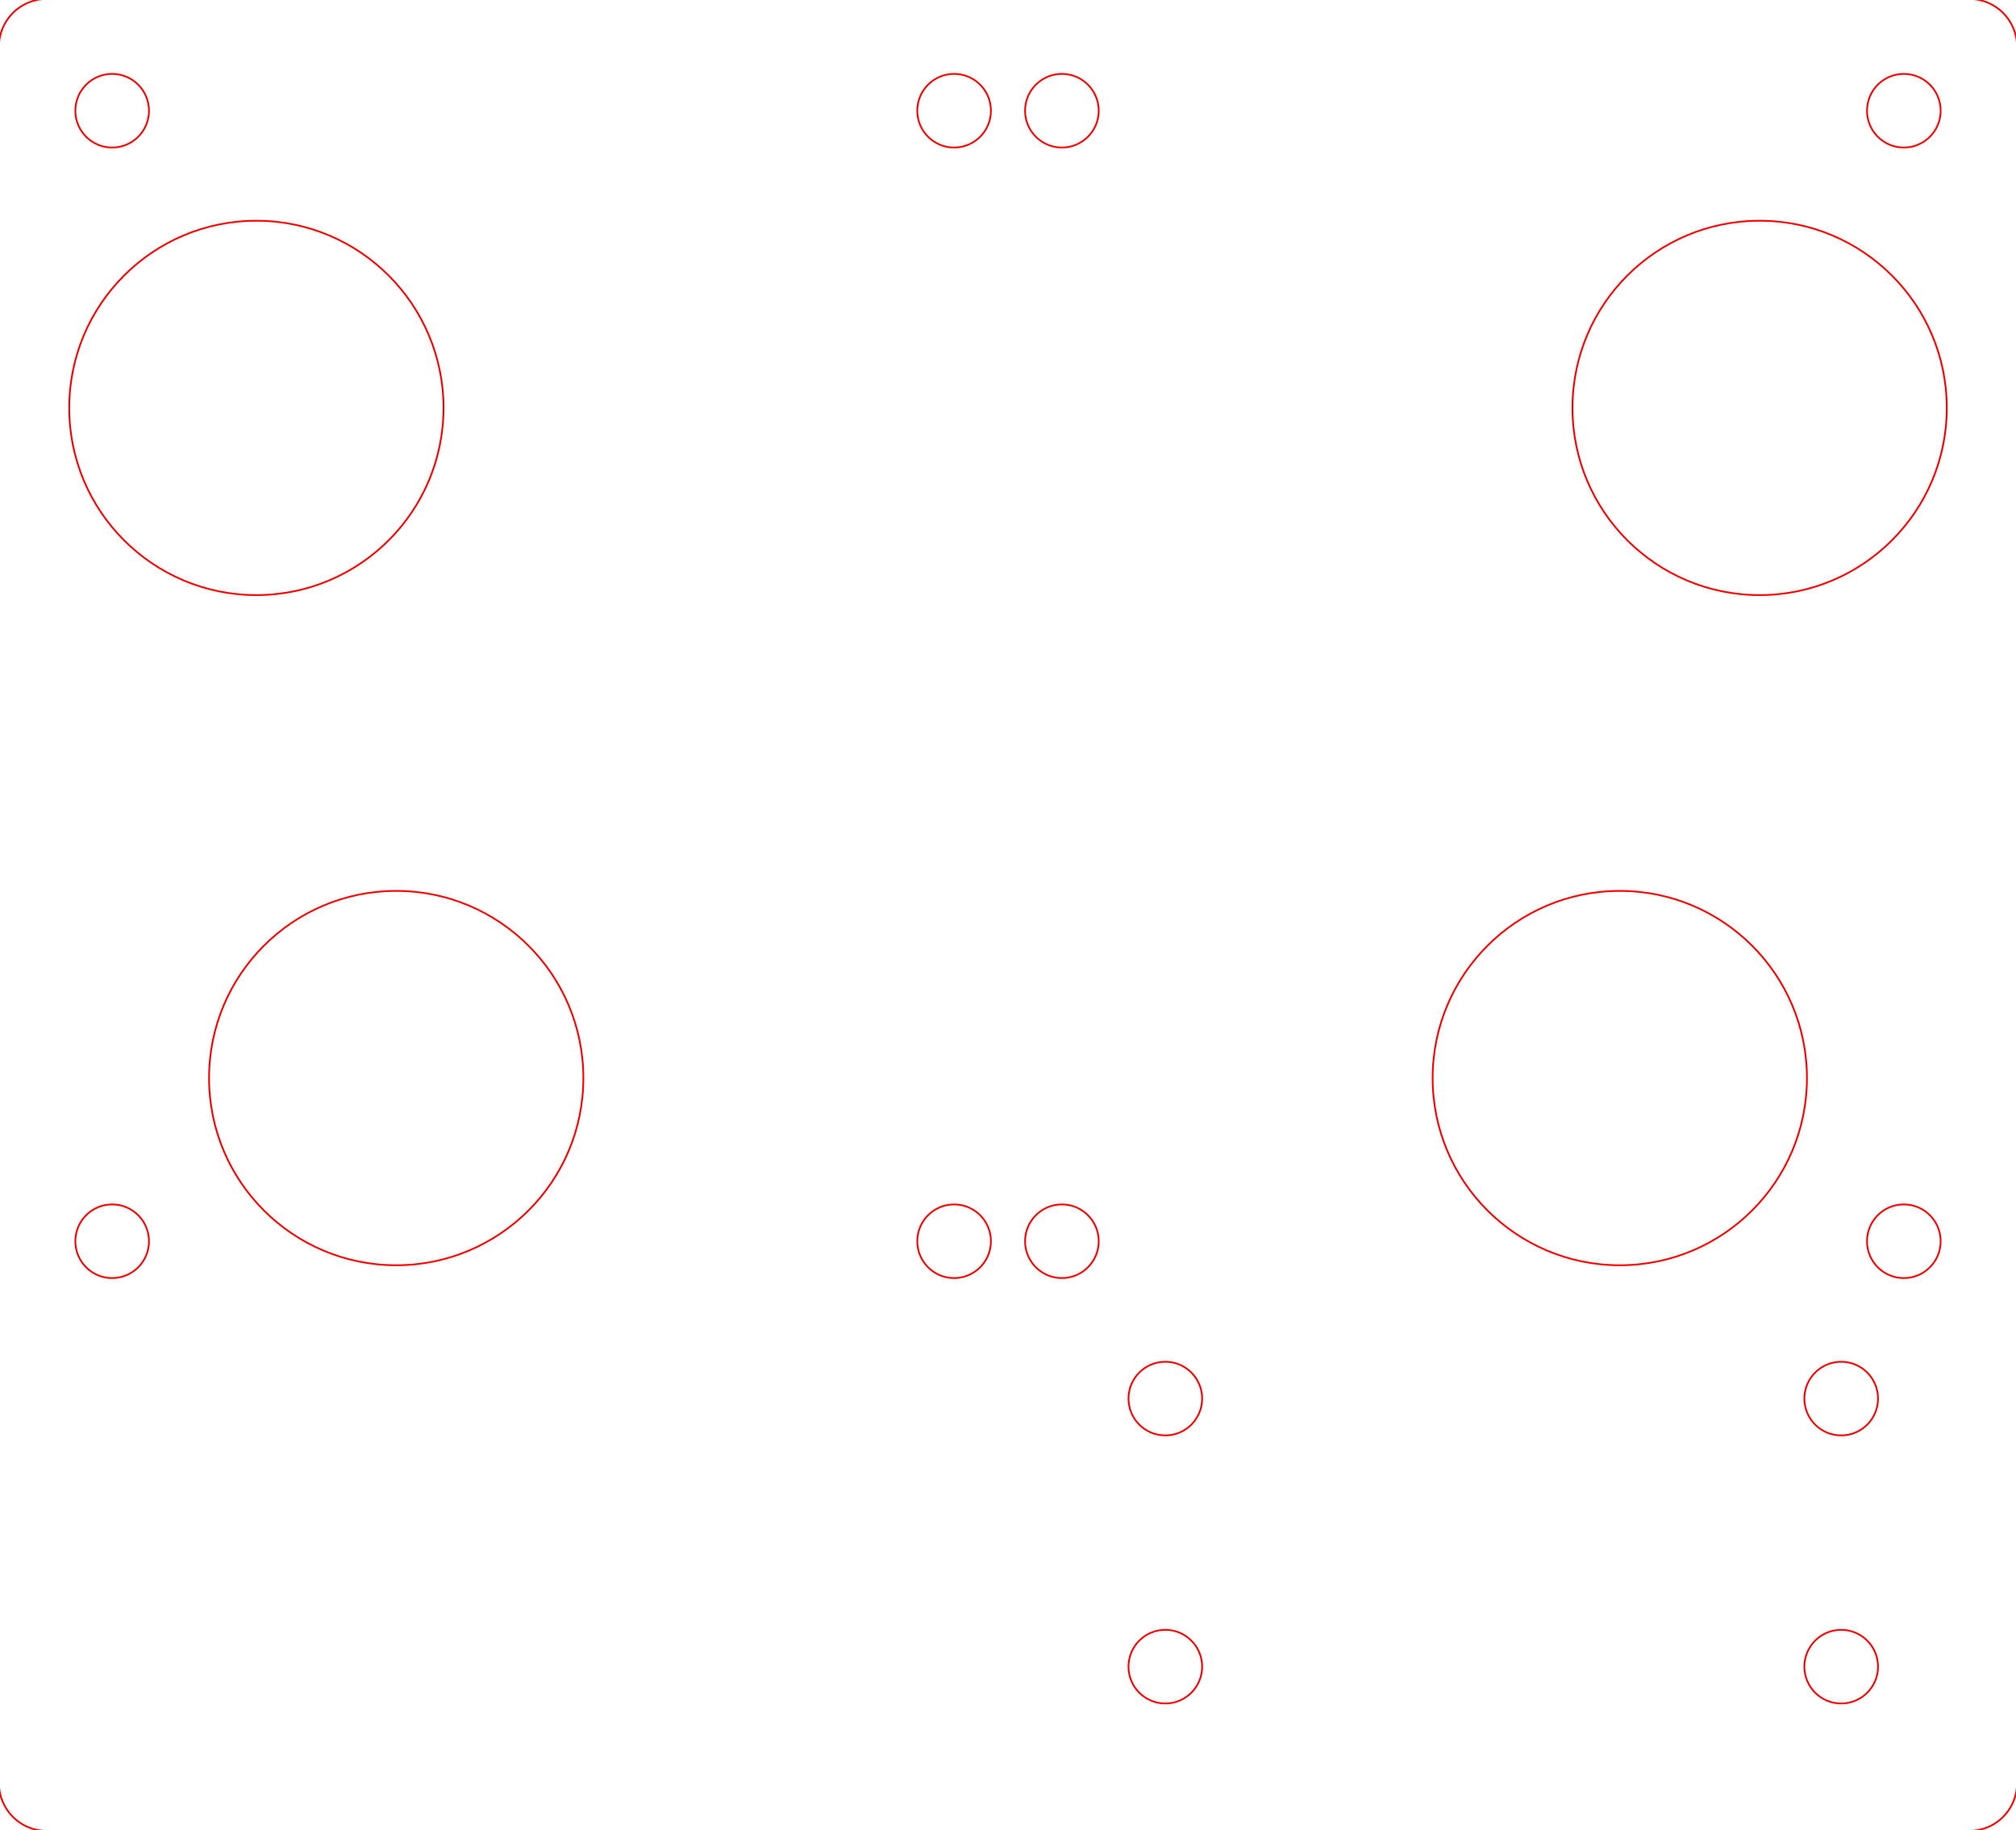
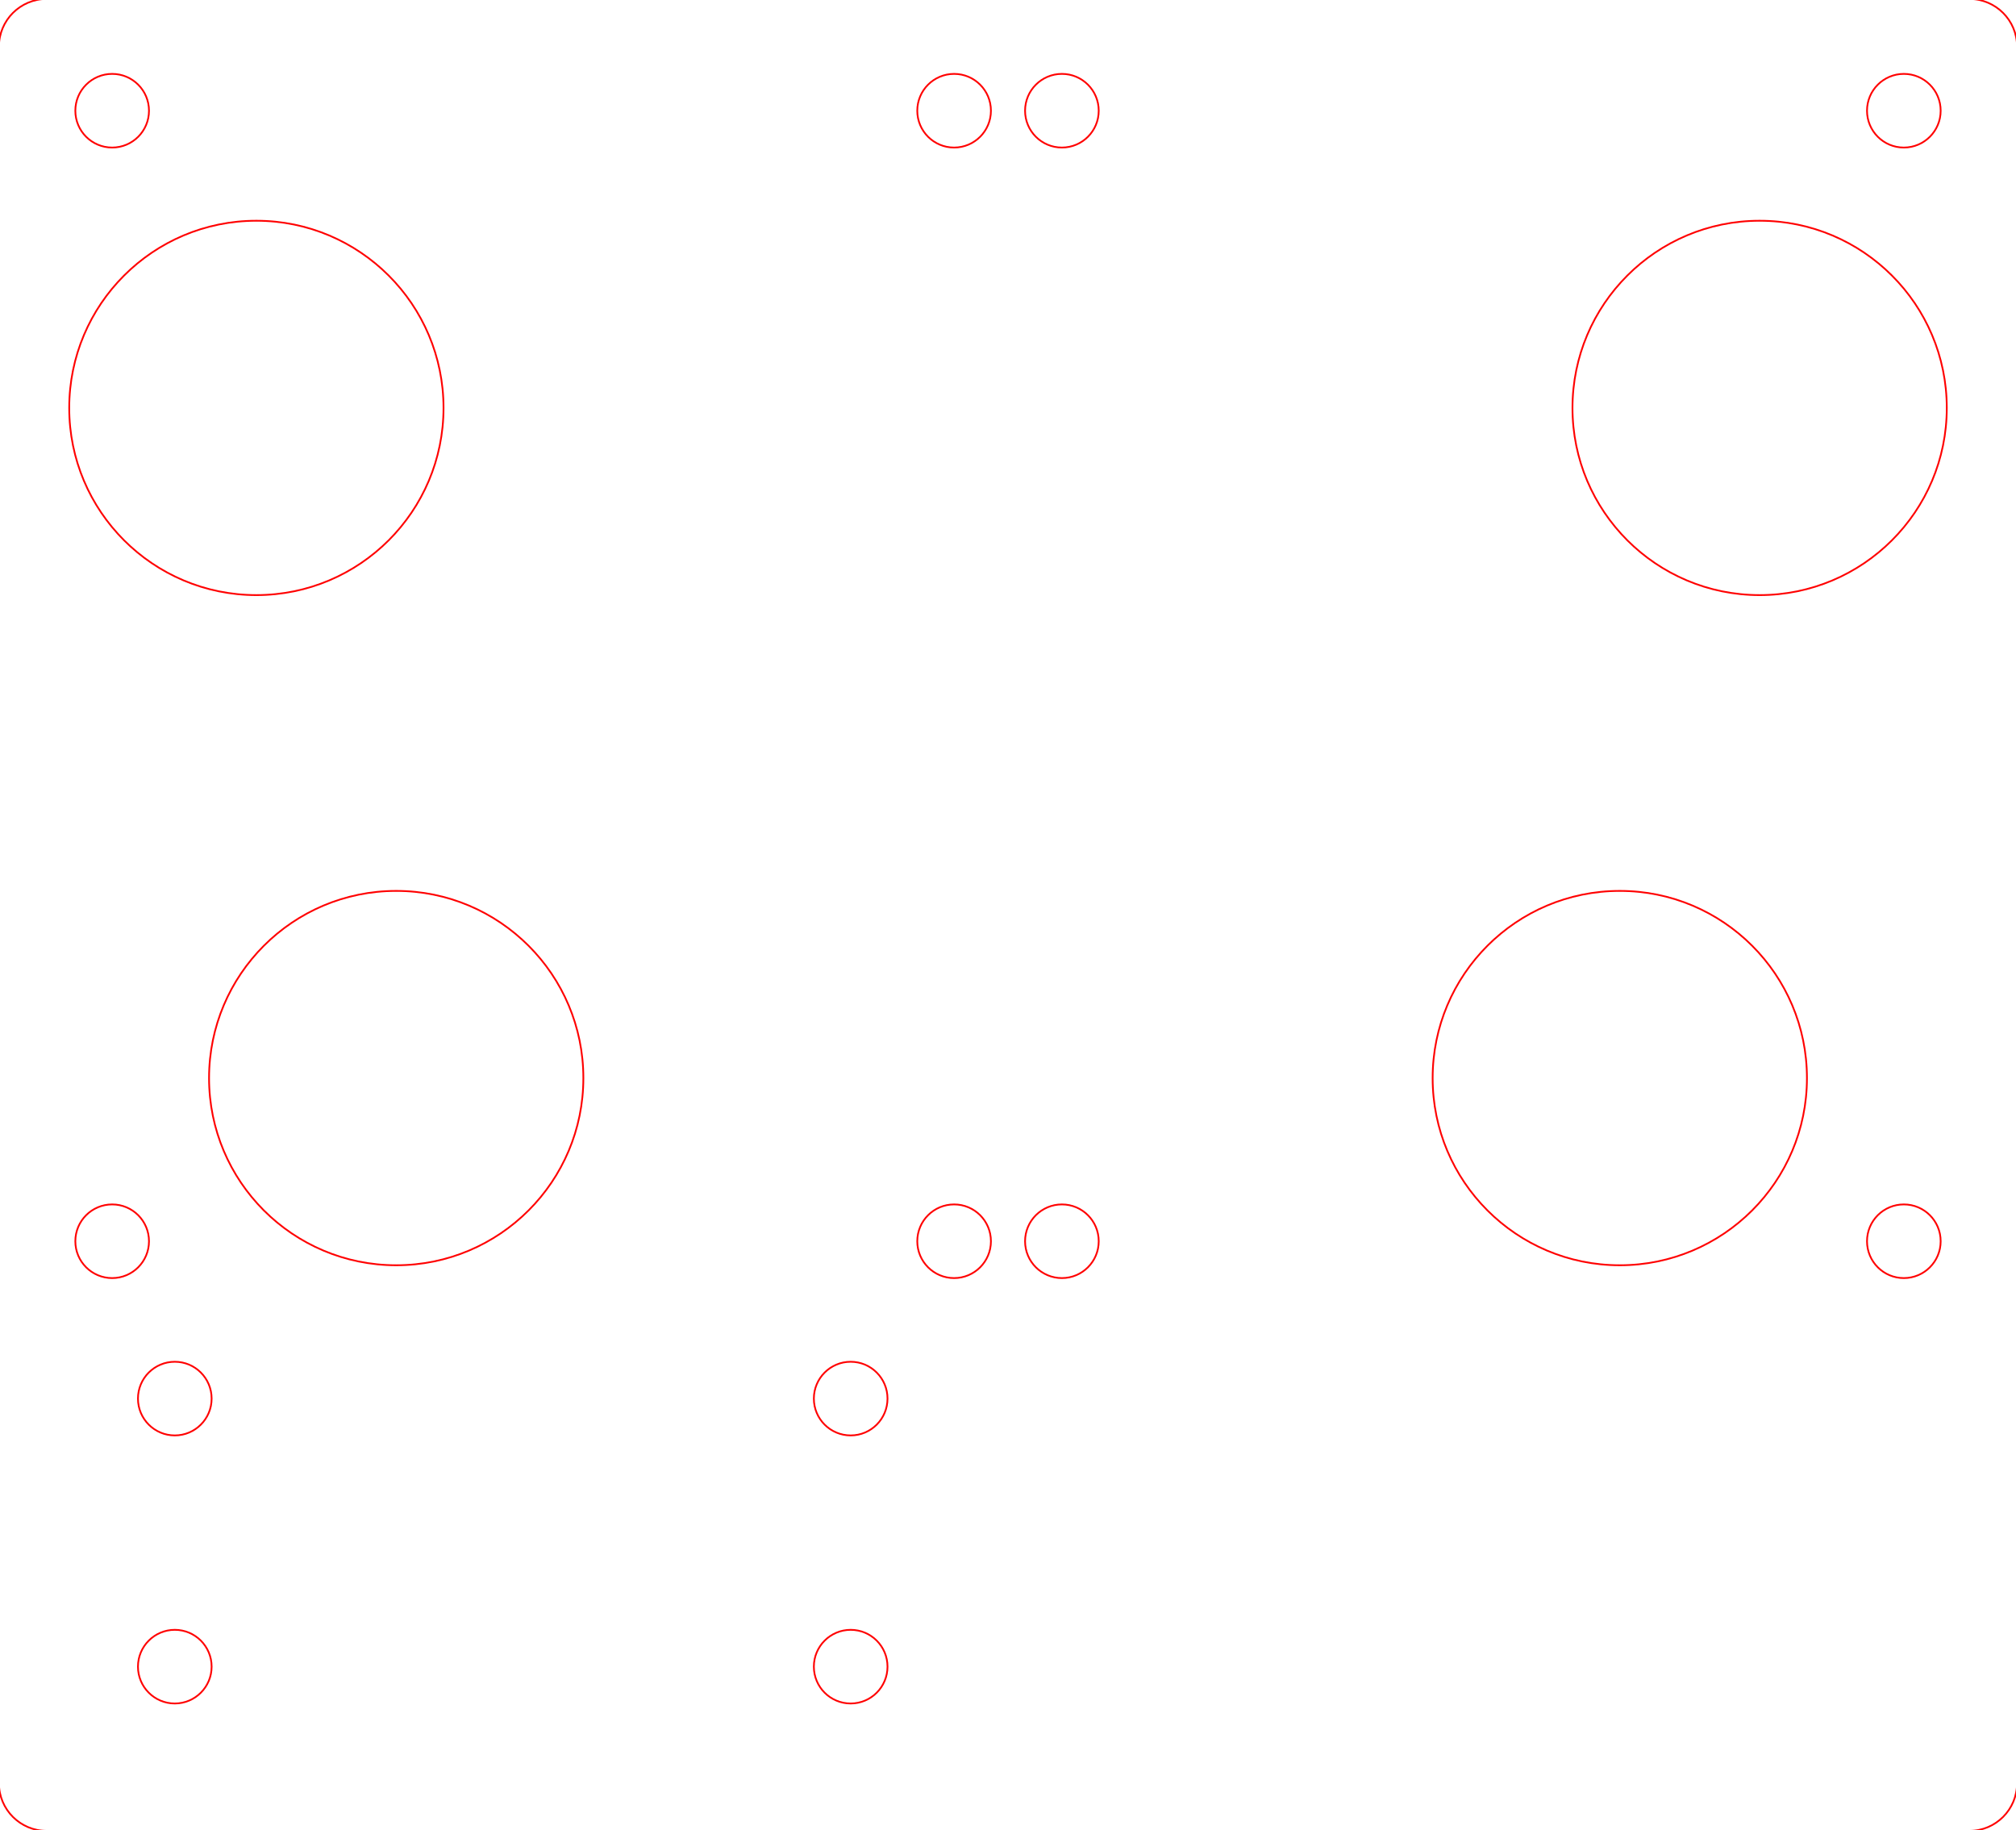
<svg xmlns="http://www.w3.org/2000/svg" width="173mm" height="157mm" viewBox="0 0 173 157">
  <g transform="translate(173,0) scale(-1,1)">
    <rect x="-0.09" y="-0.09" width="173.18" height="157.18" rx="4.09" fill="none" stroke="#ff0000" stroke-width="0.15" />
    <circle cx="22" cy="35" r="16.06" fill="none" stroke="#ff0000" stroke-width="0.15" />
    <circle cx="151" cy="35" r="16.06" fill="none" stroke="#ff0000" stroke-width="0.15" />
    <circle cx="34" cy="92.5" r="16.06" fill="none" stroke="#ff0000" stroke-width="0.15" />
    <circle cx="139" cy="92.5" r="16.06" fill="none" stroke="#ff0000" stroke-width="0.15" />
    <circle cx="9.625" cy="9.5" r="3.16" fill="none" stroke="#ff0000" stroke-width="0.15" />
    <circle cx="81.875" cy="9.5" r="3.16" fill="none" stroke="#ff0000" stroke-width="0.15" />
    <circle cx="9.625" cy="106.5" r="3.16" fill="none" stroke="#ff0000" stroke-width="0.15" />
    <circle cx="81.875" cy="106.5" r="3.16" fill="none" stroke="#ff0000" stroke-width="0.15" />
    <circle cx="91.125" cy="9.5" r="3.16" fill="none" stroke="#ff0000" stroke-width="0.15" />
    <circle cx="163.375" cy="9.5" r="3.16" fill="none" stroke="#ff0000" stroke-width="0.15" />
    <circle cx="91.125" cy="106.5" r="3.16" fill="none" stroke="#ff0000" stroke-width="0.15" />
    <circle cx="163.375" cy="106.5" r="3.16" fill="none" stroke="#ff0000" stroke-width="0.15" />
-     <circle cx="15" cy="120" r="3.16" fill="none" stroke="#ff0000" stroke-width="0.15" />
-     <circle cx="15" cy="143" r="3.16" fill="none" stroke="#ff0000" stroke-width="0.15" />
-     <circle cx="73" cy="120" r="3.16" fill="none" stroke="#ff0000" stroke-width="0.15" />
-     <circle cx="73" cy="143" r="3.16" fill="none" stroke="#ff0000" stroke-width="0.15" />
+     <circle cx="100" cy="120" r="3.16" fill="none" stroke="#ff0000" stroke-width="0.15" />
+     <circle cx="100" cy="143" r="3.16" fill="none" stroke="#ff0000" stroke-width="0.15" />
+     <circle cx="158" cy="120" r="3.16" fill="none" stroke="#ff0000" stroke-width="0.15" />
+     <circle cx="158" cy="143" r="3.16" fill="none" stroke="#ff0000" stroke-width="0.15" />
  </g>
</svg>
